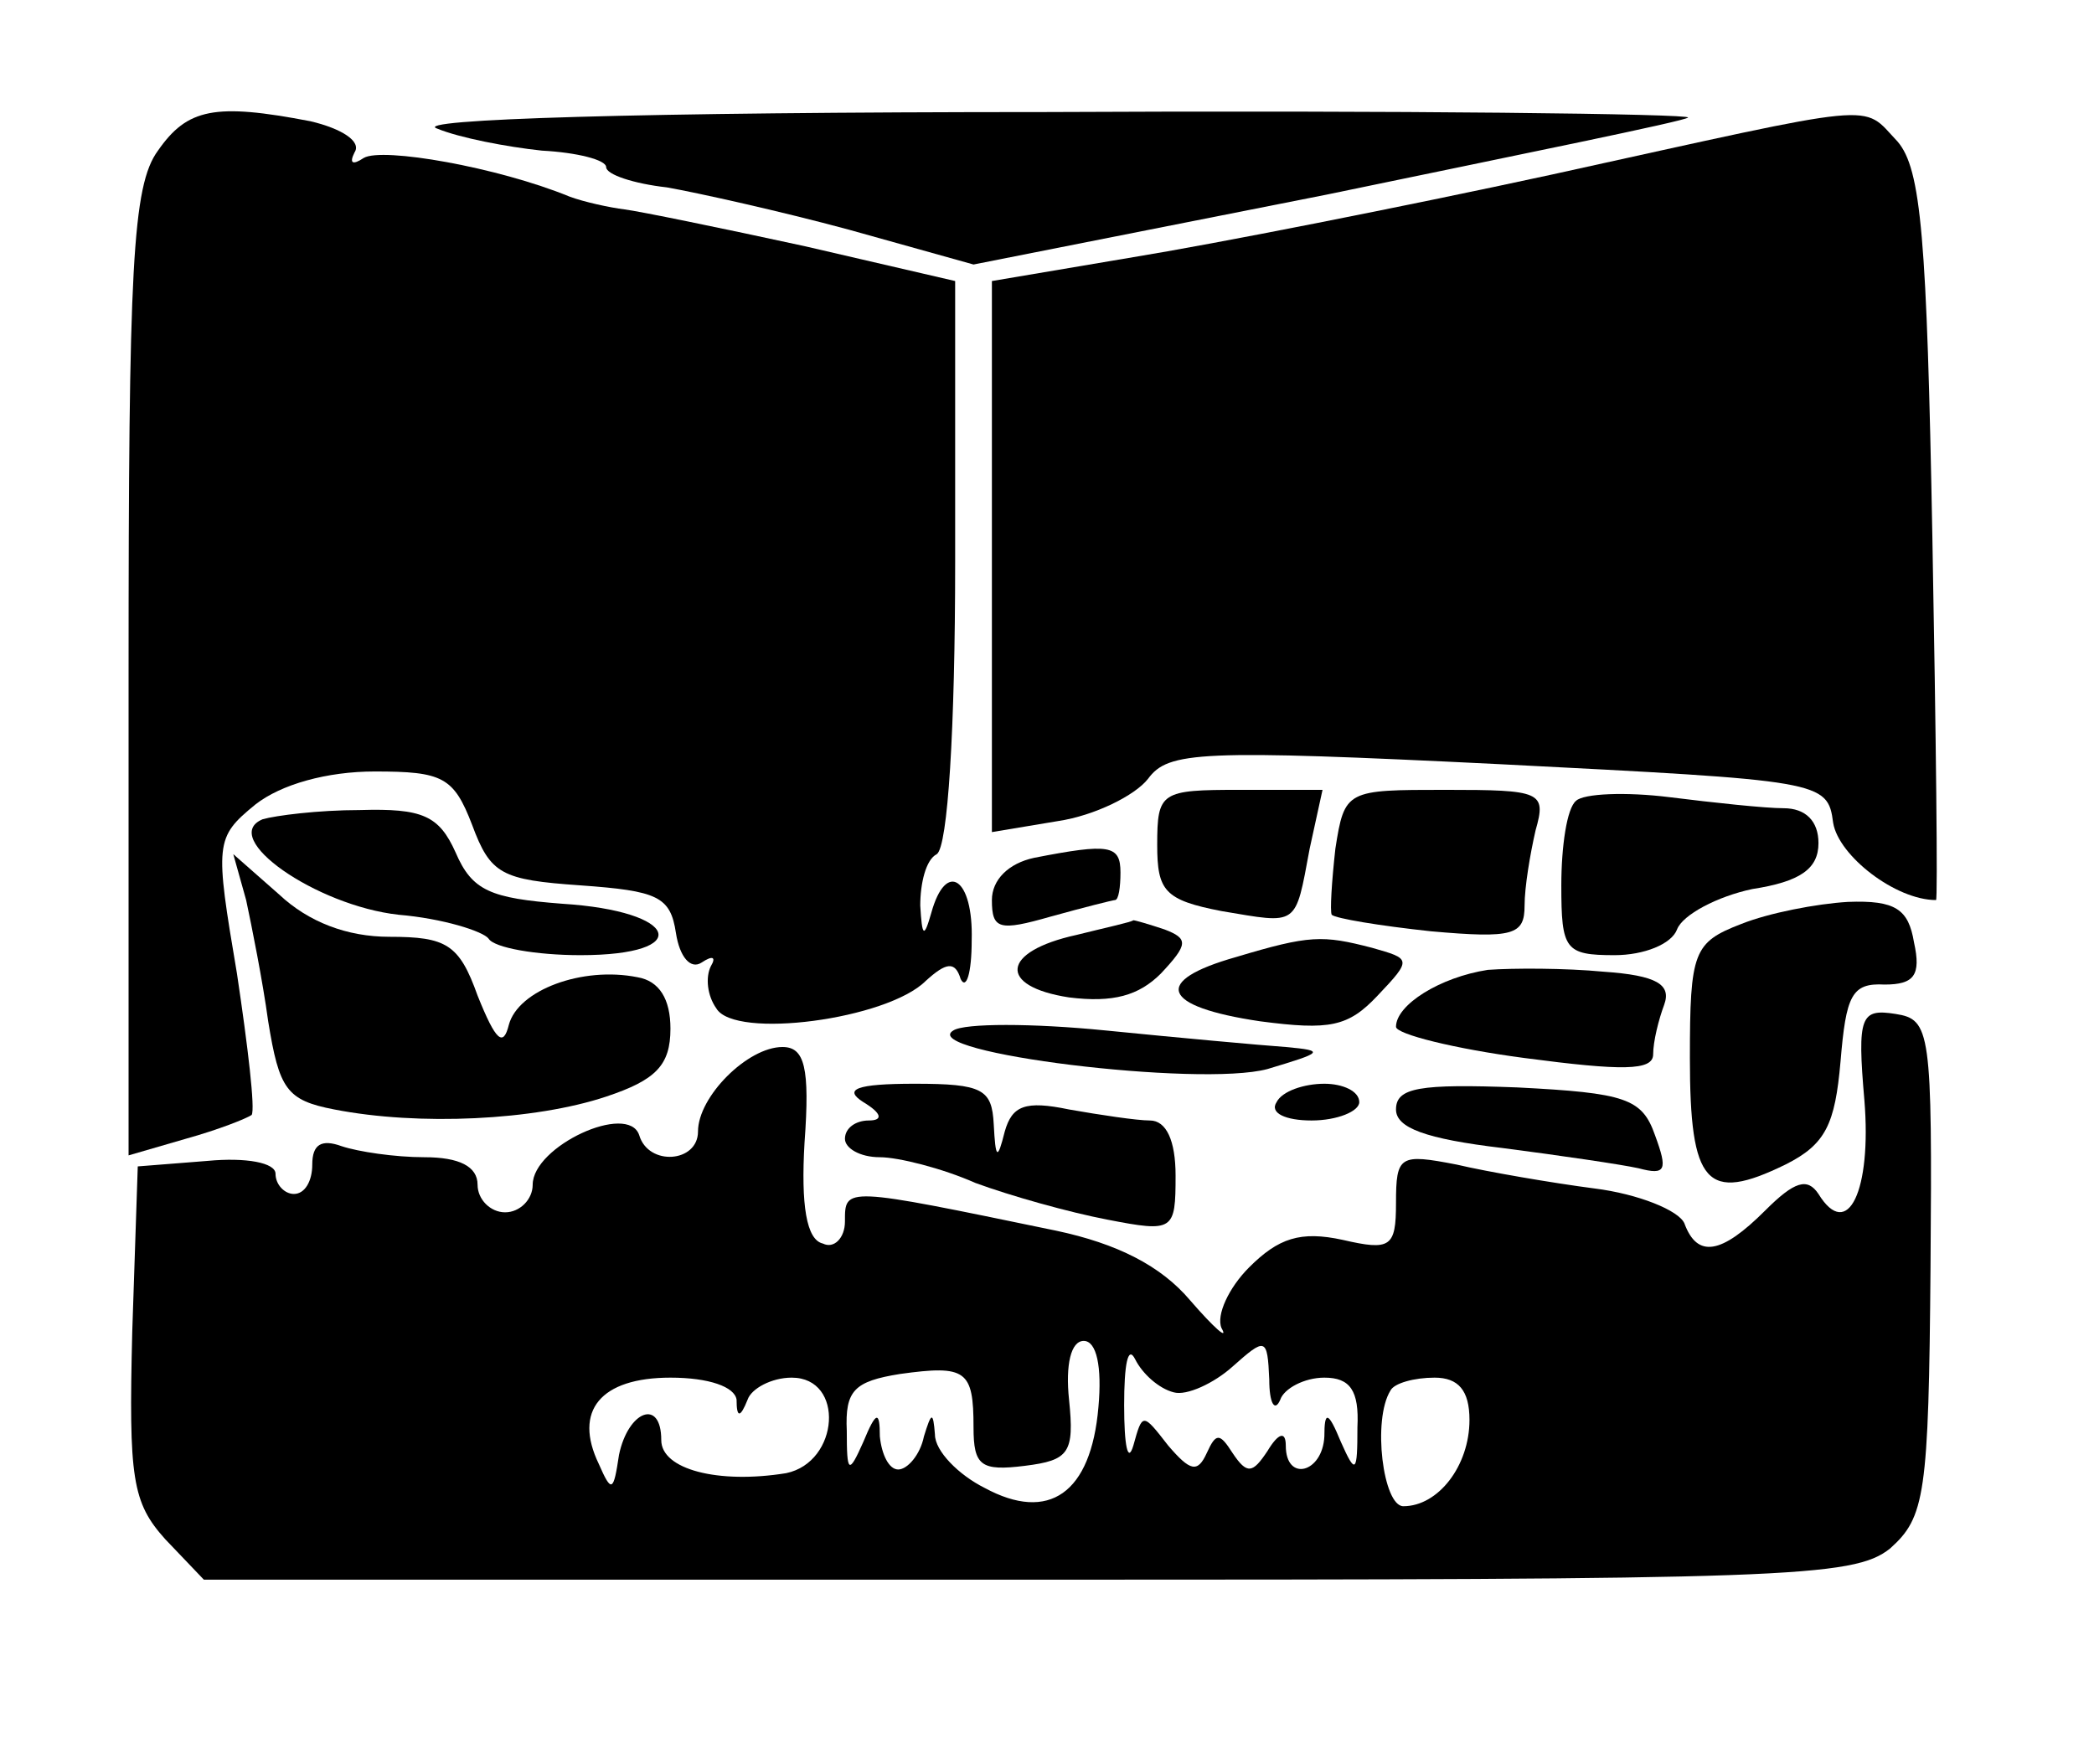
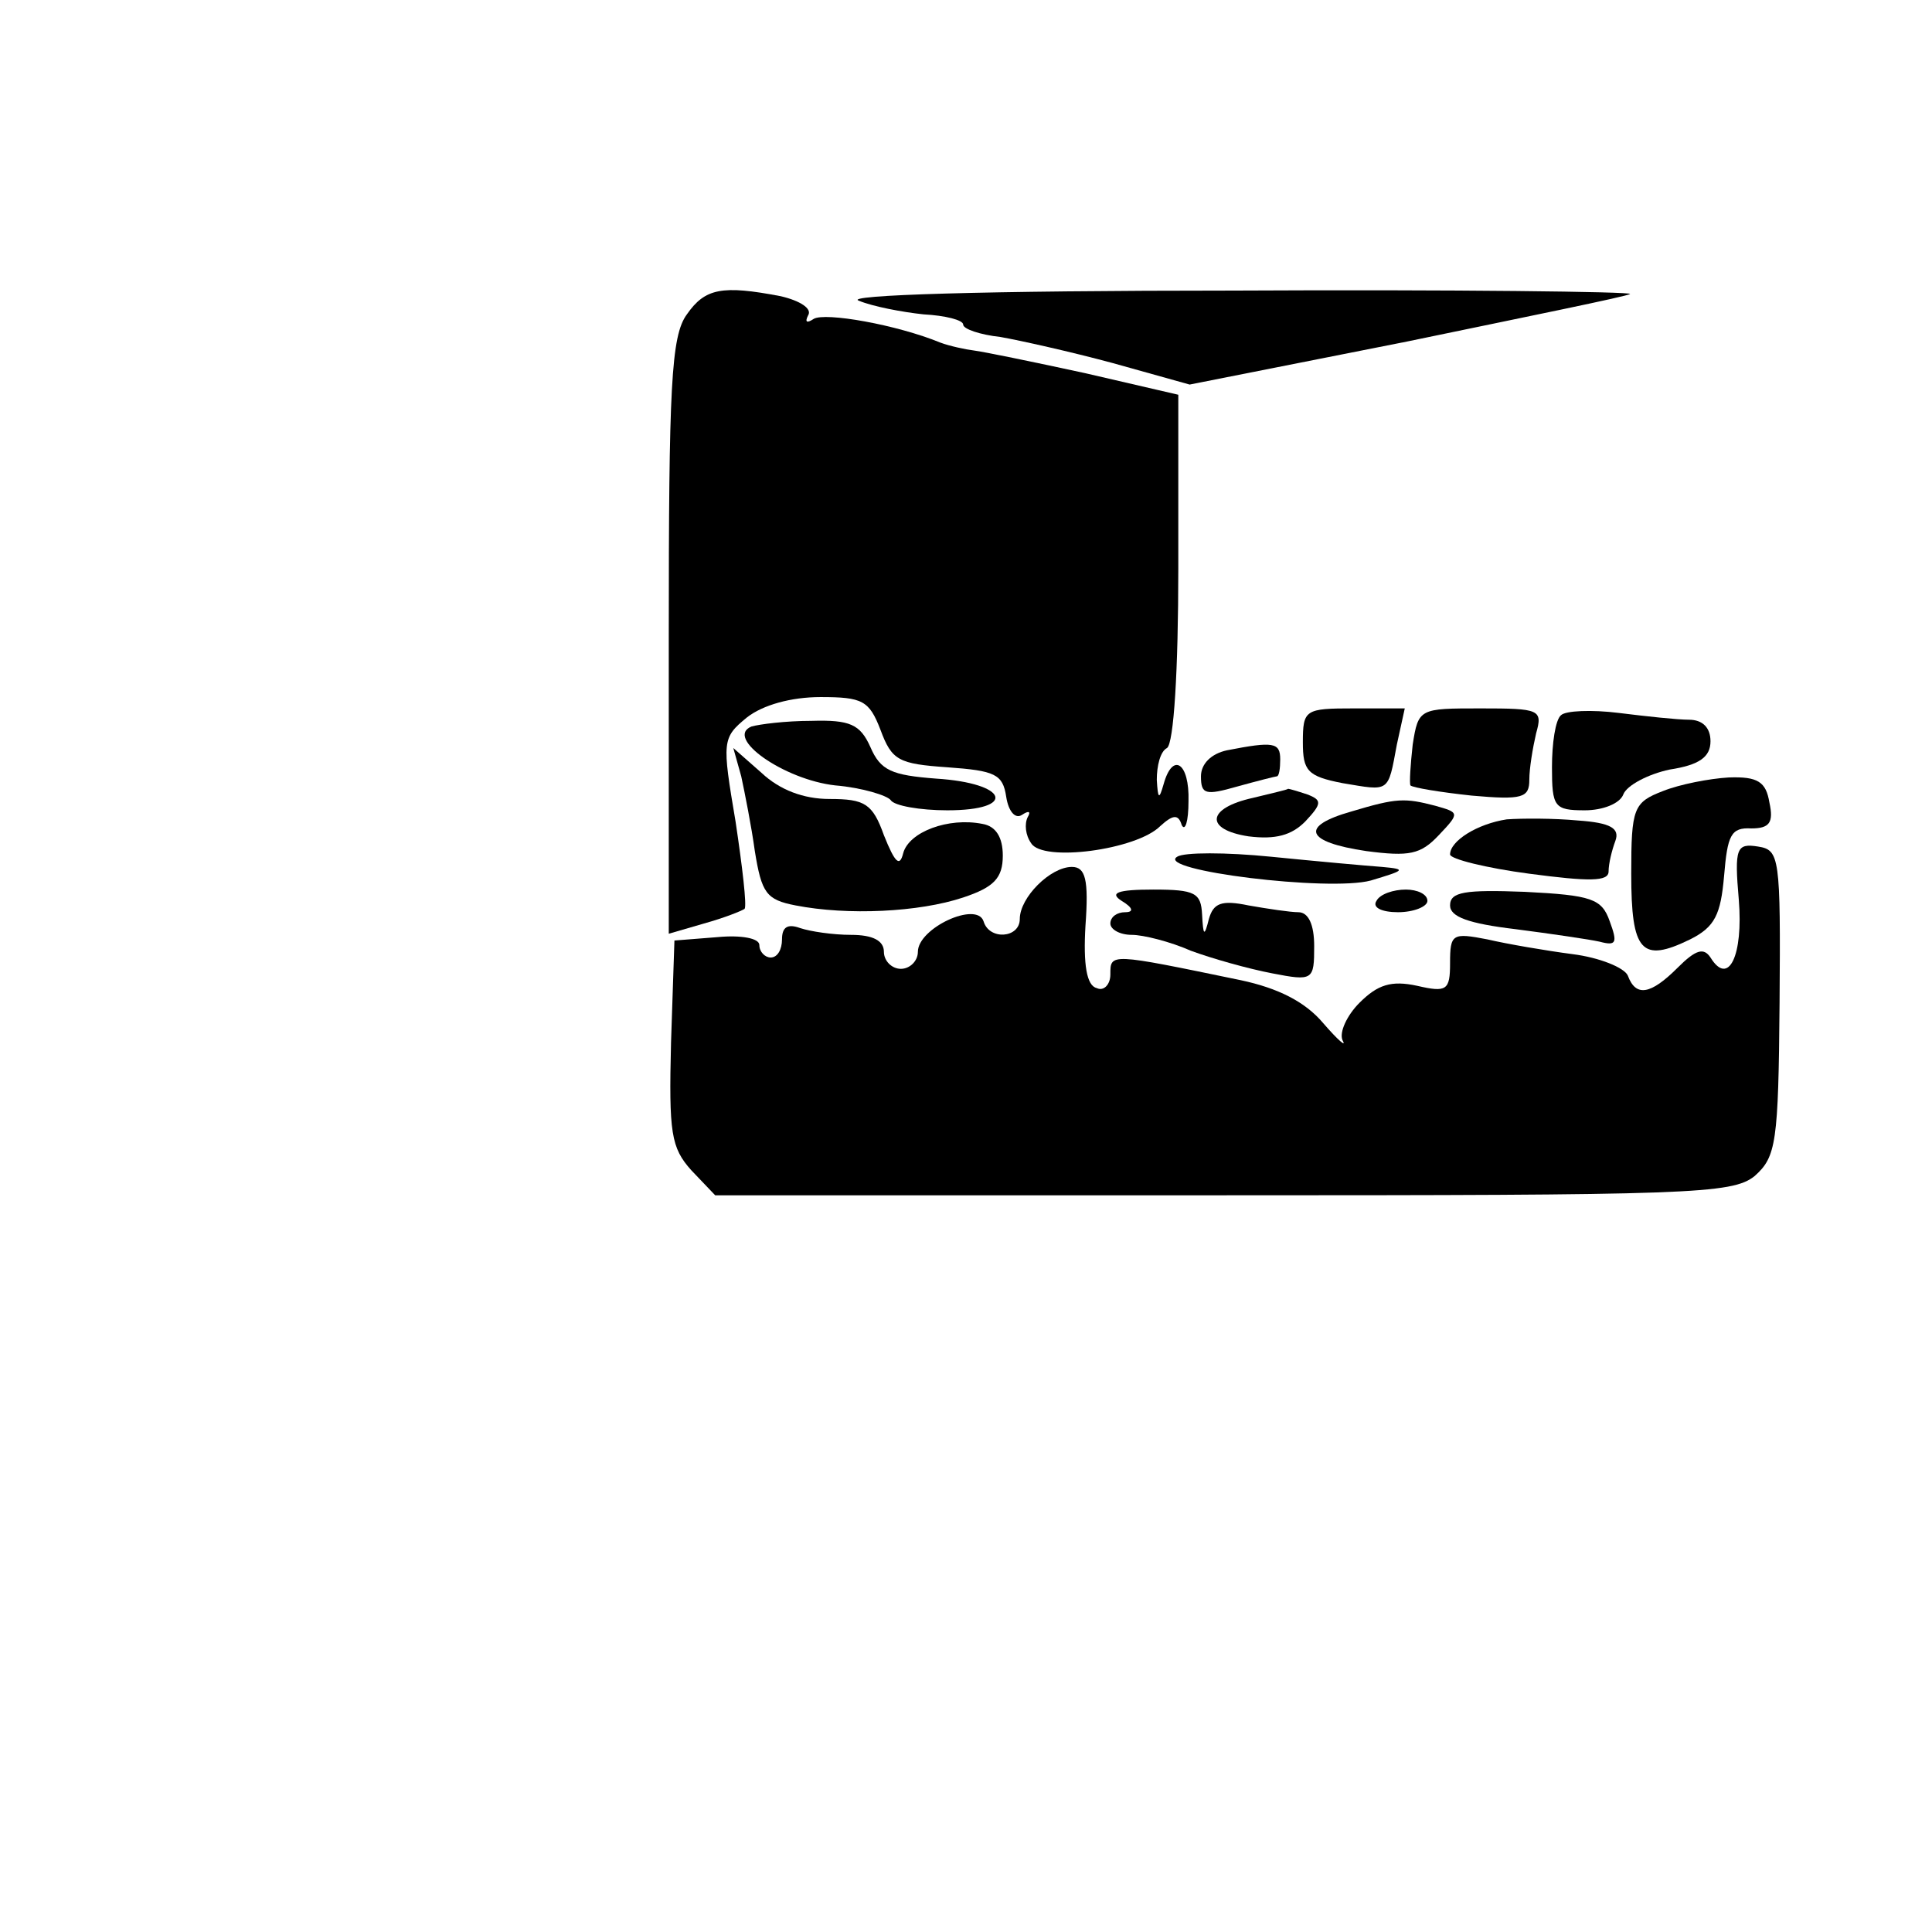
- <svg xmlns="http://www.w3.org/2000/svg" viewBox="0 0 114 96">
-   <g transform="translate(0,96) scale(0.1,-0.1)" fill="currentColor" stroke="none">
-     <path d="M86 878 c-14 -19 -16 -64 -16 -285 l0 -262 31 9 c18 5 33 11 36 13 2 3 -2 37 -8 77 -12 71 -12 74 10 92 14 11 39 18 65 18 37 0 43 -3 53 -29 10 -27 16 -30 59 -33 42 -3 49 -6 52 -26 2 -13 8 -20 14 -16 6 4 8 3 5 -2 -3 -6 -2 -16 3 -23 10 -17 93 -6 114 15 11 10 16 11 19 1 3 -6 6 3 6 21 1 34 -14 44 -22 15 -4 -14 -5 -13 -6 4 0 12 3 25 9 28 6 4 10 68 10 159 l0 153 -82 19 c-46 10 -90 19 -98 20 -8 1 -22 4 -30 7 -39 16 -102 27 -112 21 -6 -4 -8 -3 -5 3 4 6 -7 13 -24 17 -52 10 -67 7 -83 -16z" />
-     <path d="M238 890 c12 -5 38 -10 57 -12 19 -1 35 -5 35 -9 0 -4 15 -9 33 -11 17 -3 62 -13 99 -23 l68 -19 192 38 c106 22 195 40 197 42 2 2 -155 4 -350 3 -222 0 -346 -4 -331 -9z" />
-     <path d="M845 865 c-83 -18 -185 -38 -228 -45 l-77 -13 0 -150 0 -150 36 6 c20 3 42 14 49 23 11 15 28 16 191 8 176 -9 179 -9 182 -32 3 -18 34 -42 56 -42 1 0 0 89 -2 198 -3 162 -6 200 -19 215 -20 21 -6 22 -188 -18z" />
-     <path d="M630 500 c0 -25 4 -30 35 -36 42 -7 40 -9 48 34 l7 32 -45 0 c-43 0 -45 -1 -45 -30z" />
-     <path d="M727 498 c-2 -18 -3 -34 -2 -36 2 -2 26 -6 54 -9 45 -4 51 -2 51 14 0 10 3 28 6 41 6 21 3 22 -49 22 -54 0 -55 0 -60 -32z" />
-     <path d="M858 524 c-5 -4 -8 -25 -8 -46 0 -35 2 -38 29 -38 16 0 31 6 34 14 3 8 22 18 41 22 26 4 36 11 36 25 0 12 -7 19 -19 19 -10 0 -38 3 -62 6 -24 3 -47 2 -51 -2z" />
-     <path d="M143 514 c-24 -10 29 -47 74 -52 24 -2 46 -9 49 -13 3 -5 26 -9 50 -9 62 0 54 24 -10 28 -39 3 -49 7 -58 28 -9 20 -18 24 -52 23 -23 0 -46 -3 -53 -5z" />
-     <path d="M563 493 c-14 -3 -23 -12 -23 -23 0 -16 4 -17 32 -9 18 5 34 9 35 9 2 0 3 7 3 15 0 15 -6 16 -47 8z" />
-     <path d="M134 470 c3 -14 9 -44 12 -66 6 -37 10 -43 36 -48 46 -9 109 -6 148 7 27 9 35 17 35 37 0 16 -6 26 -18 28 -30 6 -65 -7 -70 -26 -3 -12 -7 -9 -17 16 -10 28 -17 32 -48 32 -23 0 -44 8 -60 23 l-25 22 7 -25z" />
-     <path d="M948 457 c-26 -10 -28 -15 -28 -73 0 -69 9 -79 52 -58 22 11 27 22 30 56 3 36 6 43 24 42 16 0 20 5 16 23 -3 18 -10 23 -36 22 -17 -1 -43 -6 -58 -12z" />
-     <path d="M586 451 c-41 -9 -43 -28 -4 -34 24 -3 38 1 50 13 15 16 15 19 2 24 -9 3 -16 5 -17 5 -1 -1 -15 -4 -31 -8z" />
-     <path d="M673 439 c-46 -13 -41 -27 13 -35 38 -5 48 -3 64 14 19 20 18 20 -3 26 -27 7 -34 7 -74 -5z" />
-     <path d="M810 432 c-26 -4 -50 -19 -50 -31 0 -4 32 -12 70 -17 53 -7 70 -7 70 2 0 7 3 19 6 27 4 11 -4 16 -33 18 -21 2 -49 2 -63 1z" />
-     <path d="M519 399 c-20 -12 134 -31 171 -21 30 9 32 10 10 12 -14 1 -58 5 -98 9 -40 4 -77 4 -83 0z" />
-     <path d="M1015 361 c4 -49 -9 -77 -25 -51 -6 9 -13 7 -29 -9 -24 -24 -37 -26 -44 -7 -3 7 -25 16 -49 19 -23 3 -58 9 -75 13 -31 6 -33 5 -33 -21 0 -24 -3 -26 -29 -20 -23 5 -35 1 -51 -15 -11 -11 -18 -26 -15 -33 4 -7 -4 0 -17 15 -16 19 -40 31 -73 38 -116 24 -115 24 -115 5 0 -9 -6 -15 -12 -12 -9 2 -12 21 -10 55 3 41 0 52 -12 52 -19 0 -46 -27 -46 -46 0 -17 -27 -19 -32 -2 -6 18 -58 -6 -58 -27 0 -8 -7 -15 -15 -15 -8 0 -15 7 -15 15 0 10 -10 15 -29 15 -16 0 -36 3 -45 6 -11 4 -16 1 -16 -10 0 -9 -4 -16 -10 -16 -5 0 -10 5 -10 11 0 6 -16 9 -37 7 l-38 -3 -3 -90 c-2 -80 0 -93 18 -113 l21 -22 448 0 c413 0 450 1 470 17 19 17 21 29 22 153 1 129 0 135 -19 138 -19 3 -21 -1 -17 -47z m-417 -167 c-4 -47 -27 -63 -62 -44 -14 7 -27 20 -27 29 -1 13 -2 12 -6 -1 -2 -10 -9 -18 -14 -18 -5 0 -9 8 -10 18 0 14 -2 14 -9 -3 -8 -18 -9 -17 -9 6 -1 22 4 27 29 31 36 5 40 2 40 -29 0 -21 4 -24 28 -21 24 3 27 7 24 36 -2 19 1 32 8 32 7 0 10 -14 8 -36z m41 8 c7 -2 22 5 32 14 18 16 19 16 20 -7 0 -13 3 -18 6 -11 2 6 13 12 24 12 14 0 19 -7 18 -27 0 -25 -1 -26 -9 -8 -7 17 -9 17 -9 3 -1 -20 -21 -25 -21 -5 0 8 -4 7 -10 -3 -8 -12 -11 -13 -19 -1 -7 11 -9 11 -14 0 -5 -11 -9 -10 -21 4 -14 18 -14 18 -19 0 -3 -10 -5 0 -5 22 0 22 2 33 6 25 4 -8 13 -16 21 -18z m-238 -4 c0 -10 2 -10 6 0 2 6 13 12 24 12 29 0 26 -46 -3 -52 -37 -6 -68 2 -68 18 0 23 -18 16 -23 -8 -3 -20 -4 -21 -11 -5 -14 29 1 47 39 47 21 0 35 -5 36 -12z m399 -11 c0 -25 -17 -47 -36 -47 -11 0 -17 47 -7 63 2 4 13 7 24 7 13 0 19 -7 19 -23z" />
-     <path d="M470 360 c10 -6 11 -10 3 -10 -7 0 -13 -4 -13 -10 0 -5 8 -10 19 -10 10 0 34 -6 52 -14 19 -7 51 -16 72 -20 36 -7 37 -6 37 24 0 19 -5 30 -14 30 -7 0 -27 3 -44 6 -24 5 -31 2 -35 -12 -4 -16 -5 -15 -6 4 -1 19 -6 22 -43 22 -32 0 -39 -3 -28 -10z" />
-     <path d="M695 360 c-4 -6 5 -10 19 -10 14 0 26 5 26 10 0 6 -9 10 -19 10 -11 0 -23 -4 -26 -10z" />
-     <path d="M760 356 c0 -10 16 -16 58 -21 31 -4 65 -9 74 -11 15 -4 16 -1 9 18 -7 20 -16 23 -75 26 -53 2 -66 0 -66 -12z" />
+ <svg xmlns="http://www.w3.org/2000/svg" viewBox="0 0 100 100">
+   <g transform="translate(50,50) scale(0.586081) translate(-33.25,-65.75) translate(0,96) scale(0.1,-0.1)" fill="currentColor" stroke="none">
+     <path d="M1015 361 c4 -49 -9 -77 -25 -51 -6 9 -13 7 -29 -9 -24 -24 -37 -26 -44 -7 -3 7 -25 16 -49 19 -23 3 -58 9 -75 13 -31 6 -33 5 -33 -21 0 -24 -3 -26 -29 -20 -23 5 -35 1 -51 -15 -11 -11 -18 -26 -15 -33 4 -7 -4 0 -17 15 -16 19 -40 31 -73 38 -116 24 -115 24 -115 5 0 -9 -6 -15 -12 -12 -9 2 -12 21 -10 55 3 41 0 52 -12 52 -19 0 -46 -27 -46 -46 0 -17 -27 -19 -32 -2 -6 18 -58 -6 -58 -27 0 -8 -7 -15 -15 -15 -8 0 -15 7 -15 15 0 10 -10 15 -29 15 -16 0 -36 3 -45 6 -11 4 -16 1 -16 -10 0 -9 -4 -16 -10 -16 -5 0 -10 5 -10 11 0 6 -16 9 -37 7 l-38 -3 -3 -90 c-2 -80 0 -93 18 -113 l21 -22 448 0 c413 0 450 1 470 17 19 17 21 29 22 153 1 129 0 135 -19 138 -19 3 -21 -1 -17 -47z" fill="currentColor" stroke="none" />
+     <path d="M86 878 c-14 -19 -16 -64 -16 -285 l0 -262 31 9 c18 5 33 11 36 13 2 3 -2 37 -8 77 -12 71 -12 74 10 92 14 11 39 18 65 18 37 0 43 -3 53 -29 10 -27 16 -30 59 -33 42 -3 49 -6 52 -26 2 -13 8 -20 14 -16 6 4 8 3 5 -2 -3 -6 -2 -16 3 -23 10 -17 93 -6 114 15 11 10 16 11 19 1 3 -6 6 3 6 21 1 34 -14 44 -22 15 -4 -14 -5 -13 -6 4 0 12 3 25 9 28 6 4 10 68 10 159 l0 153 -82 19 c-46 10 -90 19 -98 20 -8 1 -22 4 -30 7 -39 16 -102 27 -112 21 -6 -4 -8 -3 -5 3 4 6 -7 13 -24 17 -52 10 -67 7 -83 -16z" fill="currentColor" stroke="none" />
+     <path d="M238 890 c12 -5 38 -10 57 -12 19 -1 35 -5 35 -9 0 -4 15 -9 33 -11 17 -3 62 -13 99 -23 l68 -19 192 38 c106 22 195 40 197 42 2 2 -155 4 -350 3 -222 0 -346 -4 -331 -9z" fill="currentColor" stroke="none" />
+     <path d="M630 500 c0 -25 4 -30 35 -36 42 -7 40 -9 48 34 l7 32 -45 0 c-43 0 -45 -1 -45 -30z" fill="currentColor" stroke="none" />
+     <path d="M727 498 c-2 -18 -3 -34 -2 -36 2 -2 26 -6 54 -9 45 -4 51 -2 51 14 0 10 3 28 6 41 6 21 3 22 -49 22 -54 0 -55 0 -60 -32z" fill="currentColor" stroke="none" />
+     <path d="M858 524 c-5 -4 -8 -25 -8 -46 0 -35 2 -38 29 -38 16 0 31 6 34 14 3 8 22 18 41 22 26 4 36 11 36 25 0 12 -7 19 -19 19 -10 0 -38 3 -62 6 -24 3 -47 2 -51 -2z" fill="currentColor" stroke="none" />
+     <path d="M143 514 c-24 -10 29 -47 74 -52 24 -2 46 -9 49 -13 3 -5 26 -9 50 -9 62 0 54 24 -10 28 -39 3 -49 7 -58 28 -9 20 -18 24 -52 23 -23 0 -46 -3 -53 -5z" fill="currentColor" stroke="none" />
+     <path d="M563 493 c-14 -3 -23 -12 -23 -23 0 -16 4 -17 32 -9 18 5 34 9 35 9 2 0 3 7 3 15 0 15 -6 16 -47 8z" fill="currentColor" stroke="none" />
+     <path d="M134 470 c3 -14 9 -44 12 -66 6 -37 10 -43 36 -48 46 -9 109 -6 148 7 27 9 35 17 35 37 0 16 -6 26 -18 28 -30 6 -65 -7 -70 -26 -3 -12 -7 -9 -17 16 -10 28 -17 32 -48 32 -23 0 -44 8 -60 23 l-25 22 7 -25z" fill="currentColor" stroke="none" />
+     <path d="M948 457 c-26 -10 -28 -15 -28 -73 0 -69 9 -79 52 -58 22 11 27 22 30 56 3 36 6 43 24 42 16 0 20 5 16 23 -3 18 -10 23 -36 22 -17 -1 -43 -6 -58 -12z" fill="currentColor" stroke="none" />
+     <path d="M586 451 c-41 -9 -43 -28 -4 -34 24 -3 38 1 50 13 15 16 15 19 2 24 -9 3 -16 5 -17 5 -1 -1 -15 -4 -31 -8z" fill="currentColor" stroke="none" />
+     <path d="M673 439 c-46 -13 -41 -27 13 -35 38 -5 48 -3 64 14 19 20 18 20 -3 26 -27 7 -34 7 -74 -5z" fill="currentColor" stroke="none" />
+     <path d="M810 432 c-26 -4 -50 -19 -50 -31 0 -4 32 -12 70 -17 53 -7 70 -7 70 2 0 7 3 19 6 27 4 11 -4 16 -33 18 -21 2 -49 2 -63 1z" fill="currentColor" stroke="none" />
+     <path d="M519 399 c-20 -12 134 -31 171 -21 30 9 32 10 10 12 -14 1 -58 5 -98 9 -40 4 -77 4 -83 0z" fill="currentColor" stroke="none" />
+     <path d="M470 360 c10 -6 11 -10 3 -10 -7 0 -13 -4 -13 -10 0 -5 8 -10 19 -10 10 0 34 -6 52 -14 19 -7 51 -16 72 -20 36 -7 37 -6 37 24 0 19 -5 30 -14 30 -7 0 -27 3 -44 6 -24 5 -31 2 -35 -12 -4 -16 -5 -15 -6 4 -1 19 -6 22 -43 22 -32 0 -39 -3 -28 -10z" fill="currentColor" stroke="none" />
+     <path d="M695 360 c-4 -6 5 -10 19 -10 14 0 26 5 26 10 0 6 -9 10 -19 10 -11 0 -23 -4 -26 -10z" fill="currentColor" stroke="none" />
+     <path d="M760 356 c0 -10 16 -16 58 -21 31 -4 65 -9 74 -11 15 -4 16 -1 9 18 -7 20 -16 23 -75 26 -53 2 -66 0 -66 -12z" fill="currentColor" stroke="none" />
  </g>
</svg>
